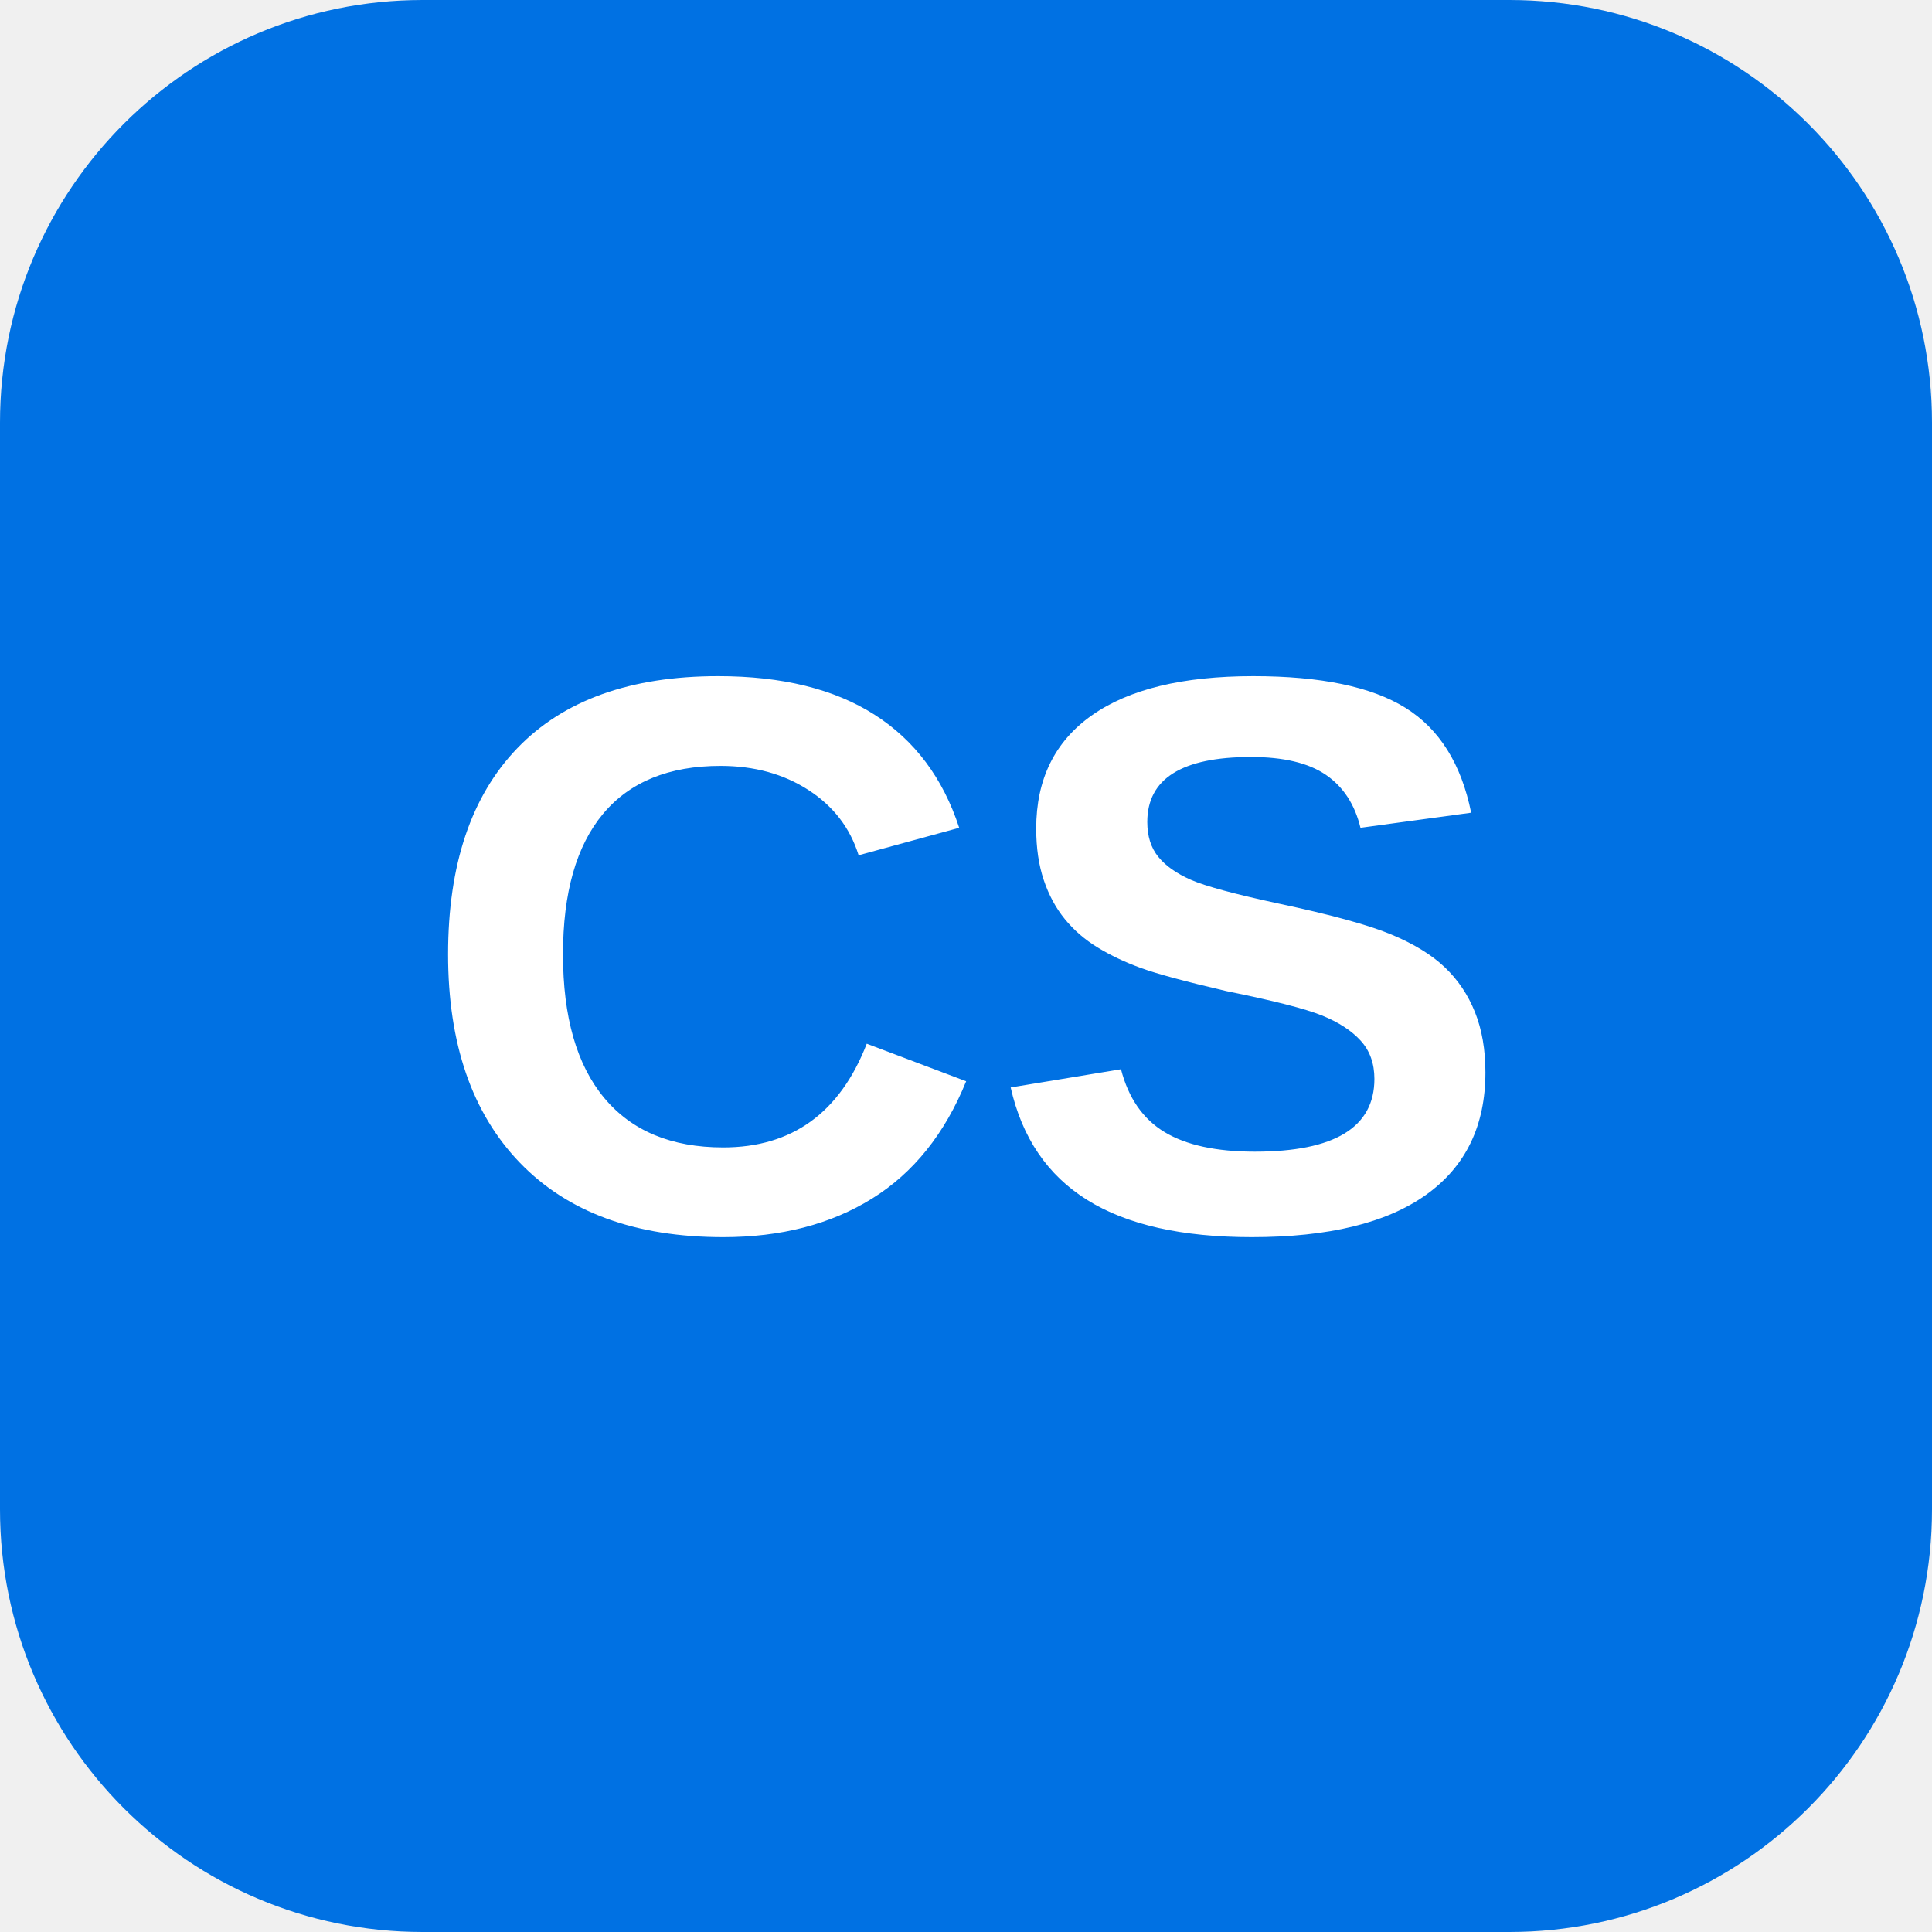
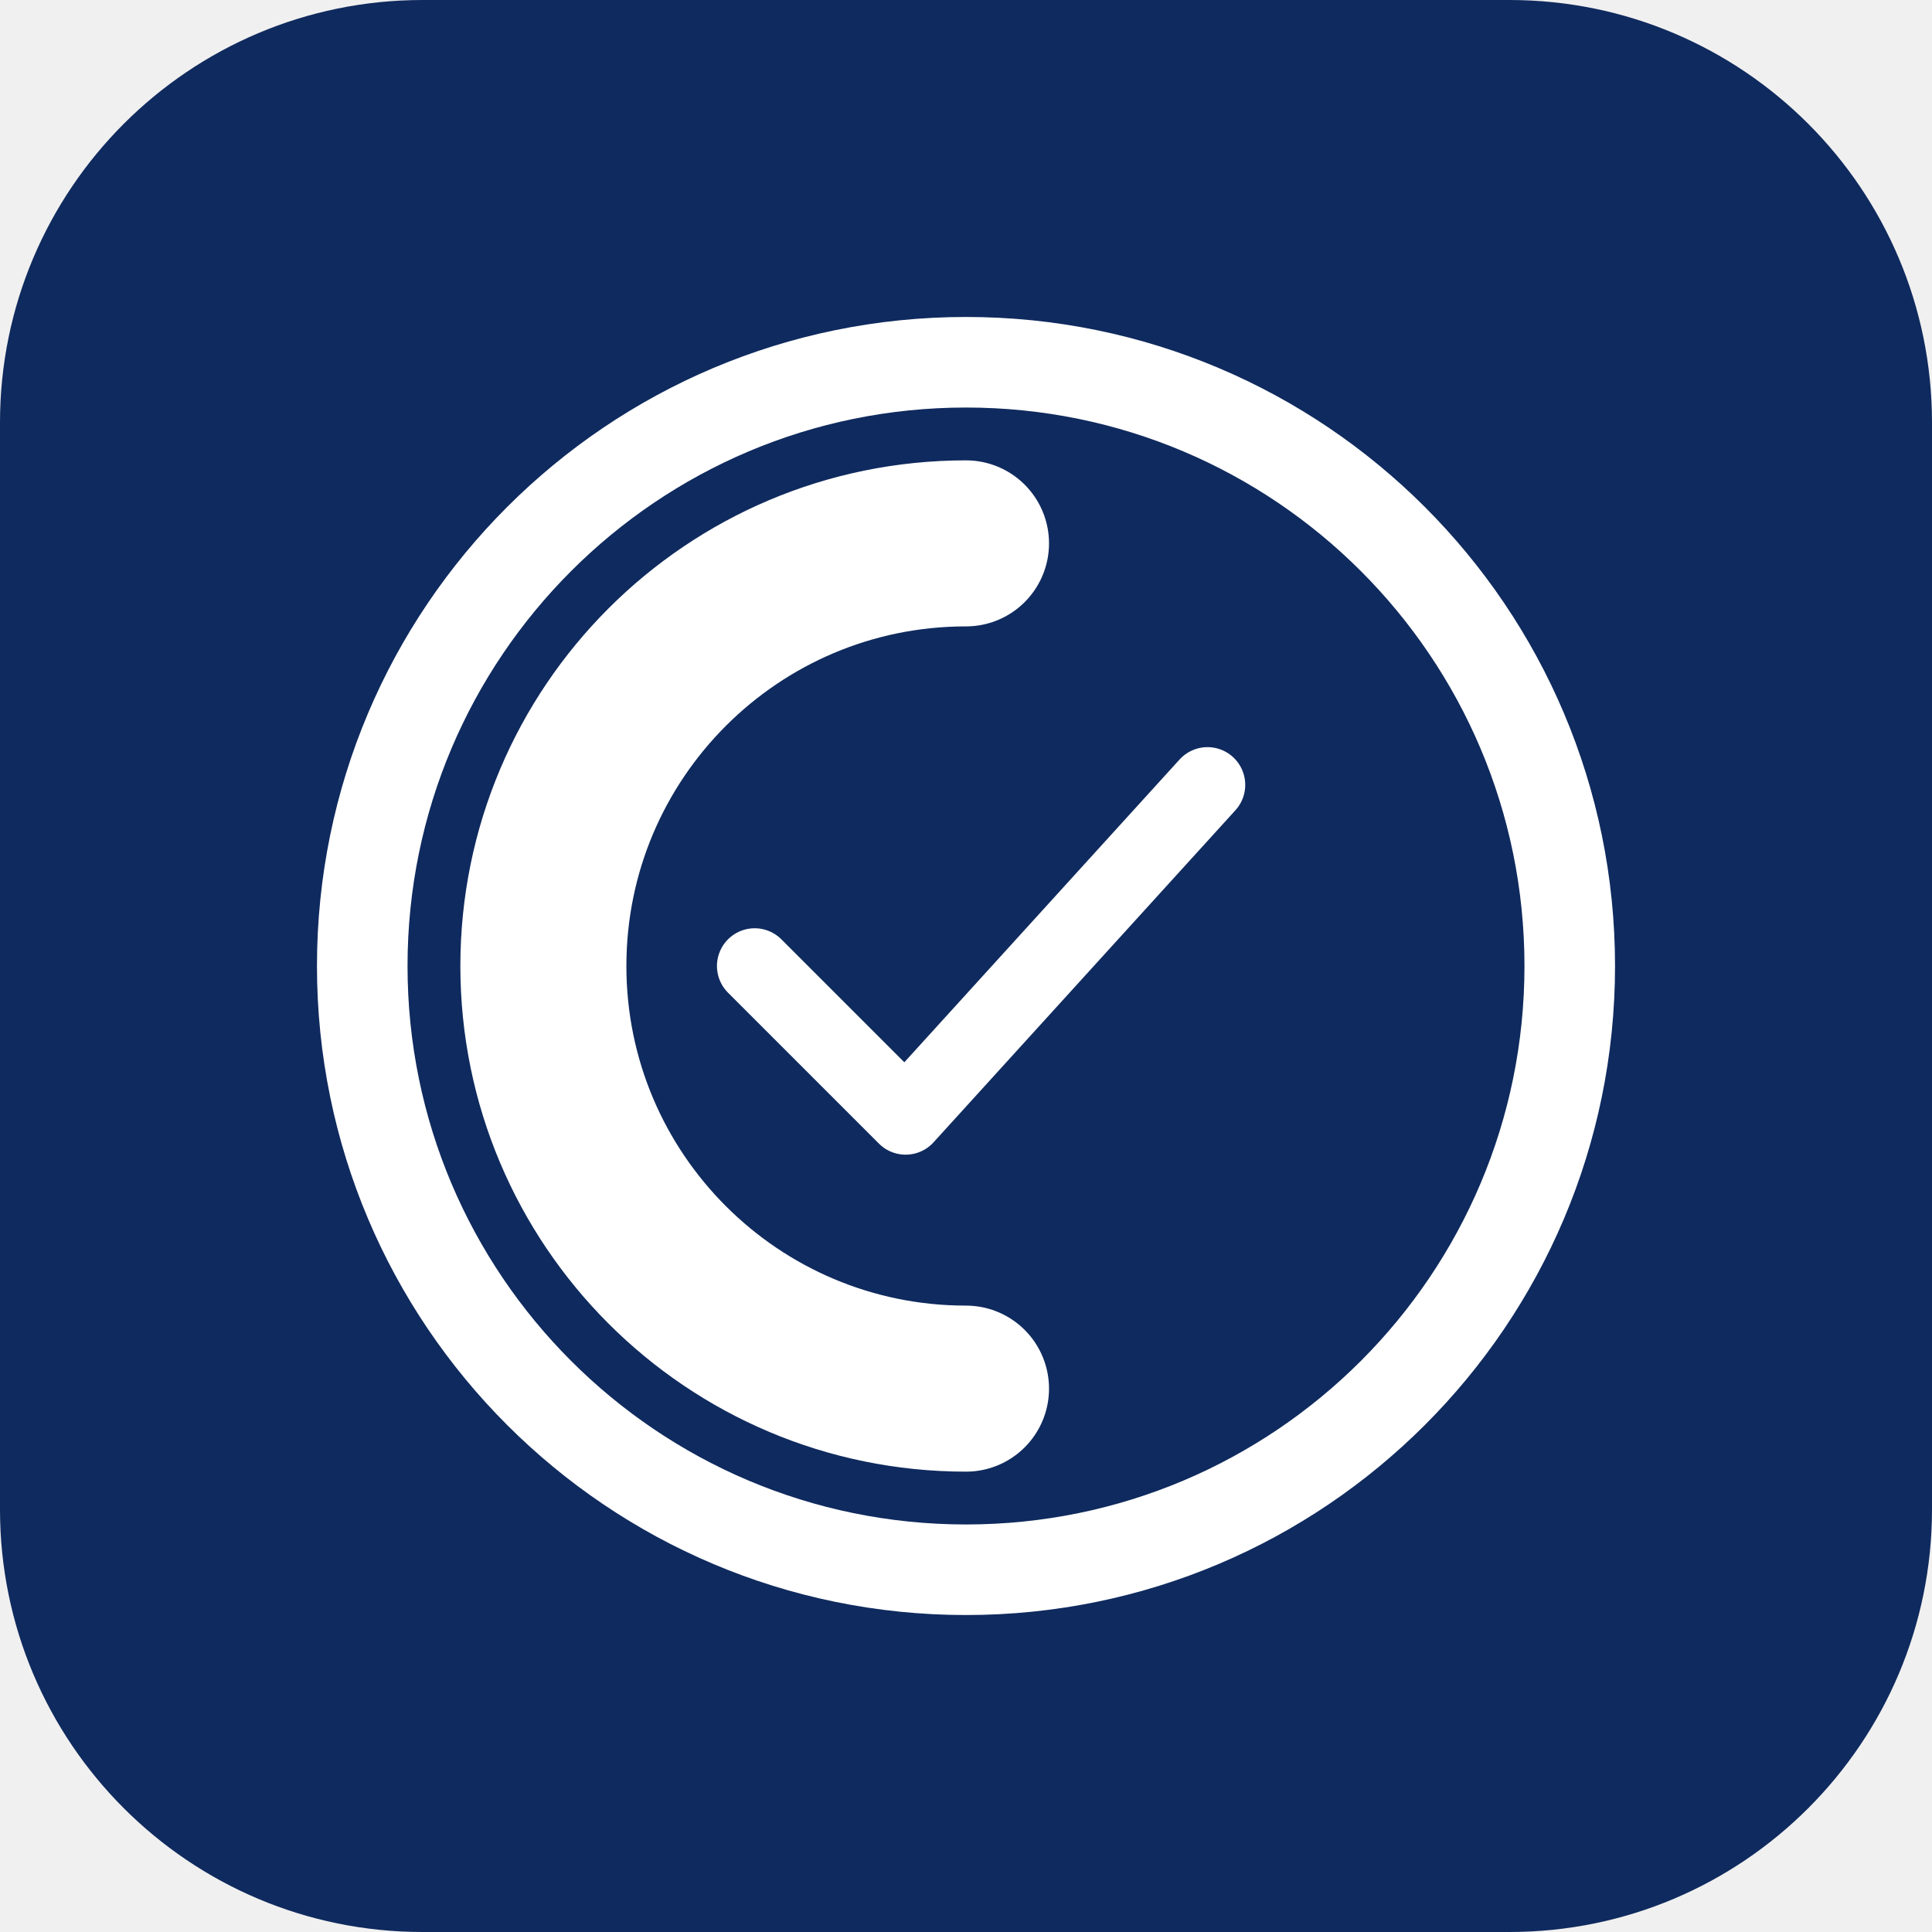
- <svg xmlns="http://www.w3.org/2000/svg" viewBox="0 0 512 512" width="512" height="512">
-   <rect width="512" height="512" rx="112" fill="#0071e3" />
-   <text x="50%" y="52%" dominant-baseline="middle" text-anchor="middle" font-family="Arial, Helvetica, sans-serif" font-size="210" font-weight="700" fill="#ffffff">CS</text>
+ <svg xmlns="http://www.w3.org/2000/svg" viewBox="0 0 64 64" width="64" height="64" role="img" aria-label="CSMS">
+   <rect width="64" height="64" rx="14" fill="#0F2A5E" />
+   <circle cx="32" cy="32" r="20" fill="none" stroke="#FFFFFF" stroke-width="3" />
+   <path d="M32 18 A14 14 0 1 0 32 46" fill="none" stroke="#FFFFFF" stroke-width="5.5" stroke-linecap="round" />
+   <path d="M25 32 l5 5 l10 -11" fill="none" stroke="#FFFFFF" stroke-width="2.5" stroke-linecap="round" stroke-linejoin="round" />
</svg>
